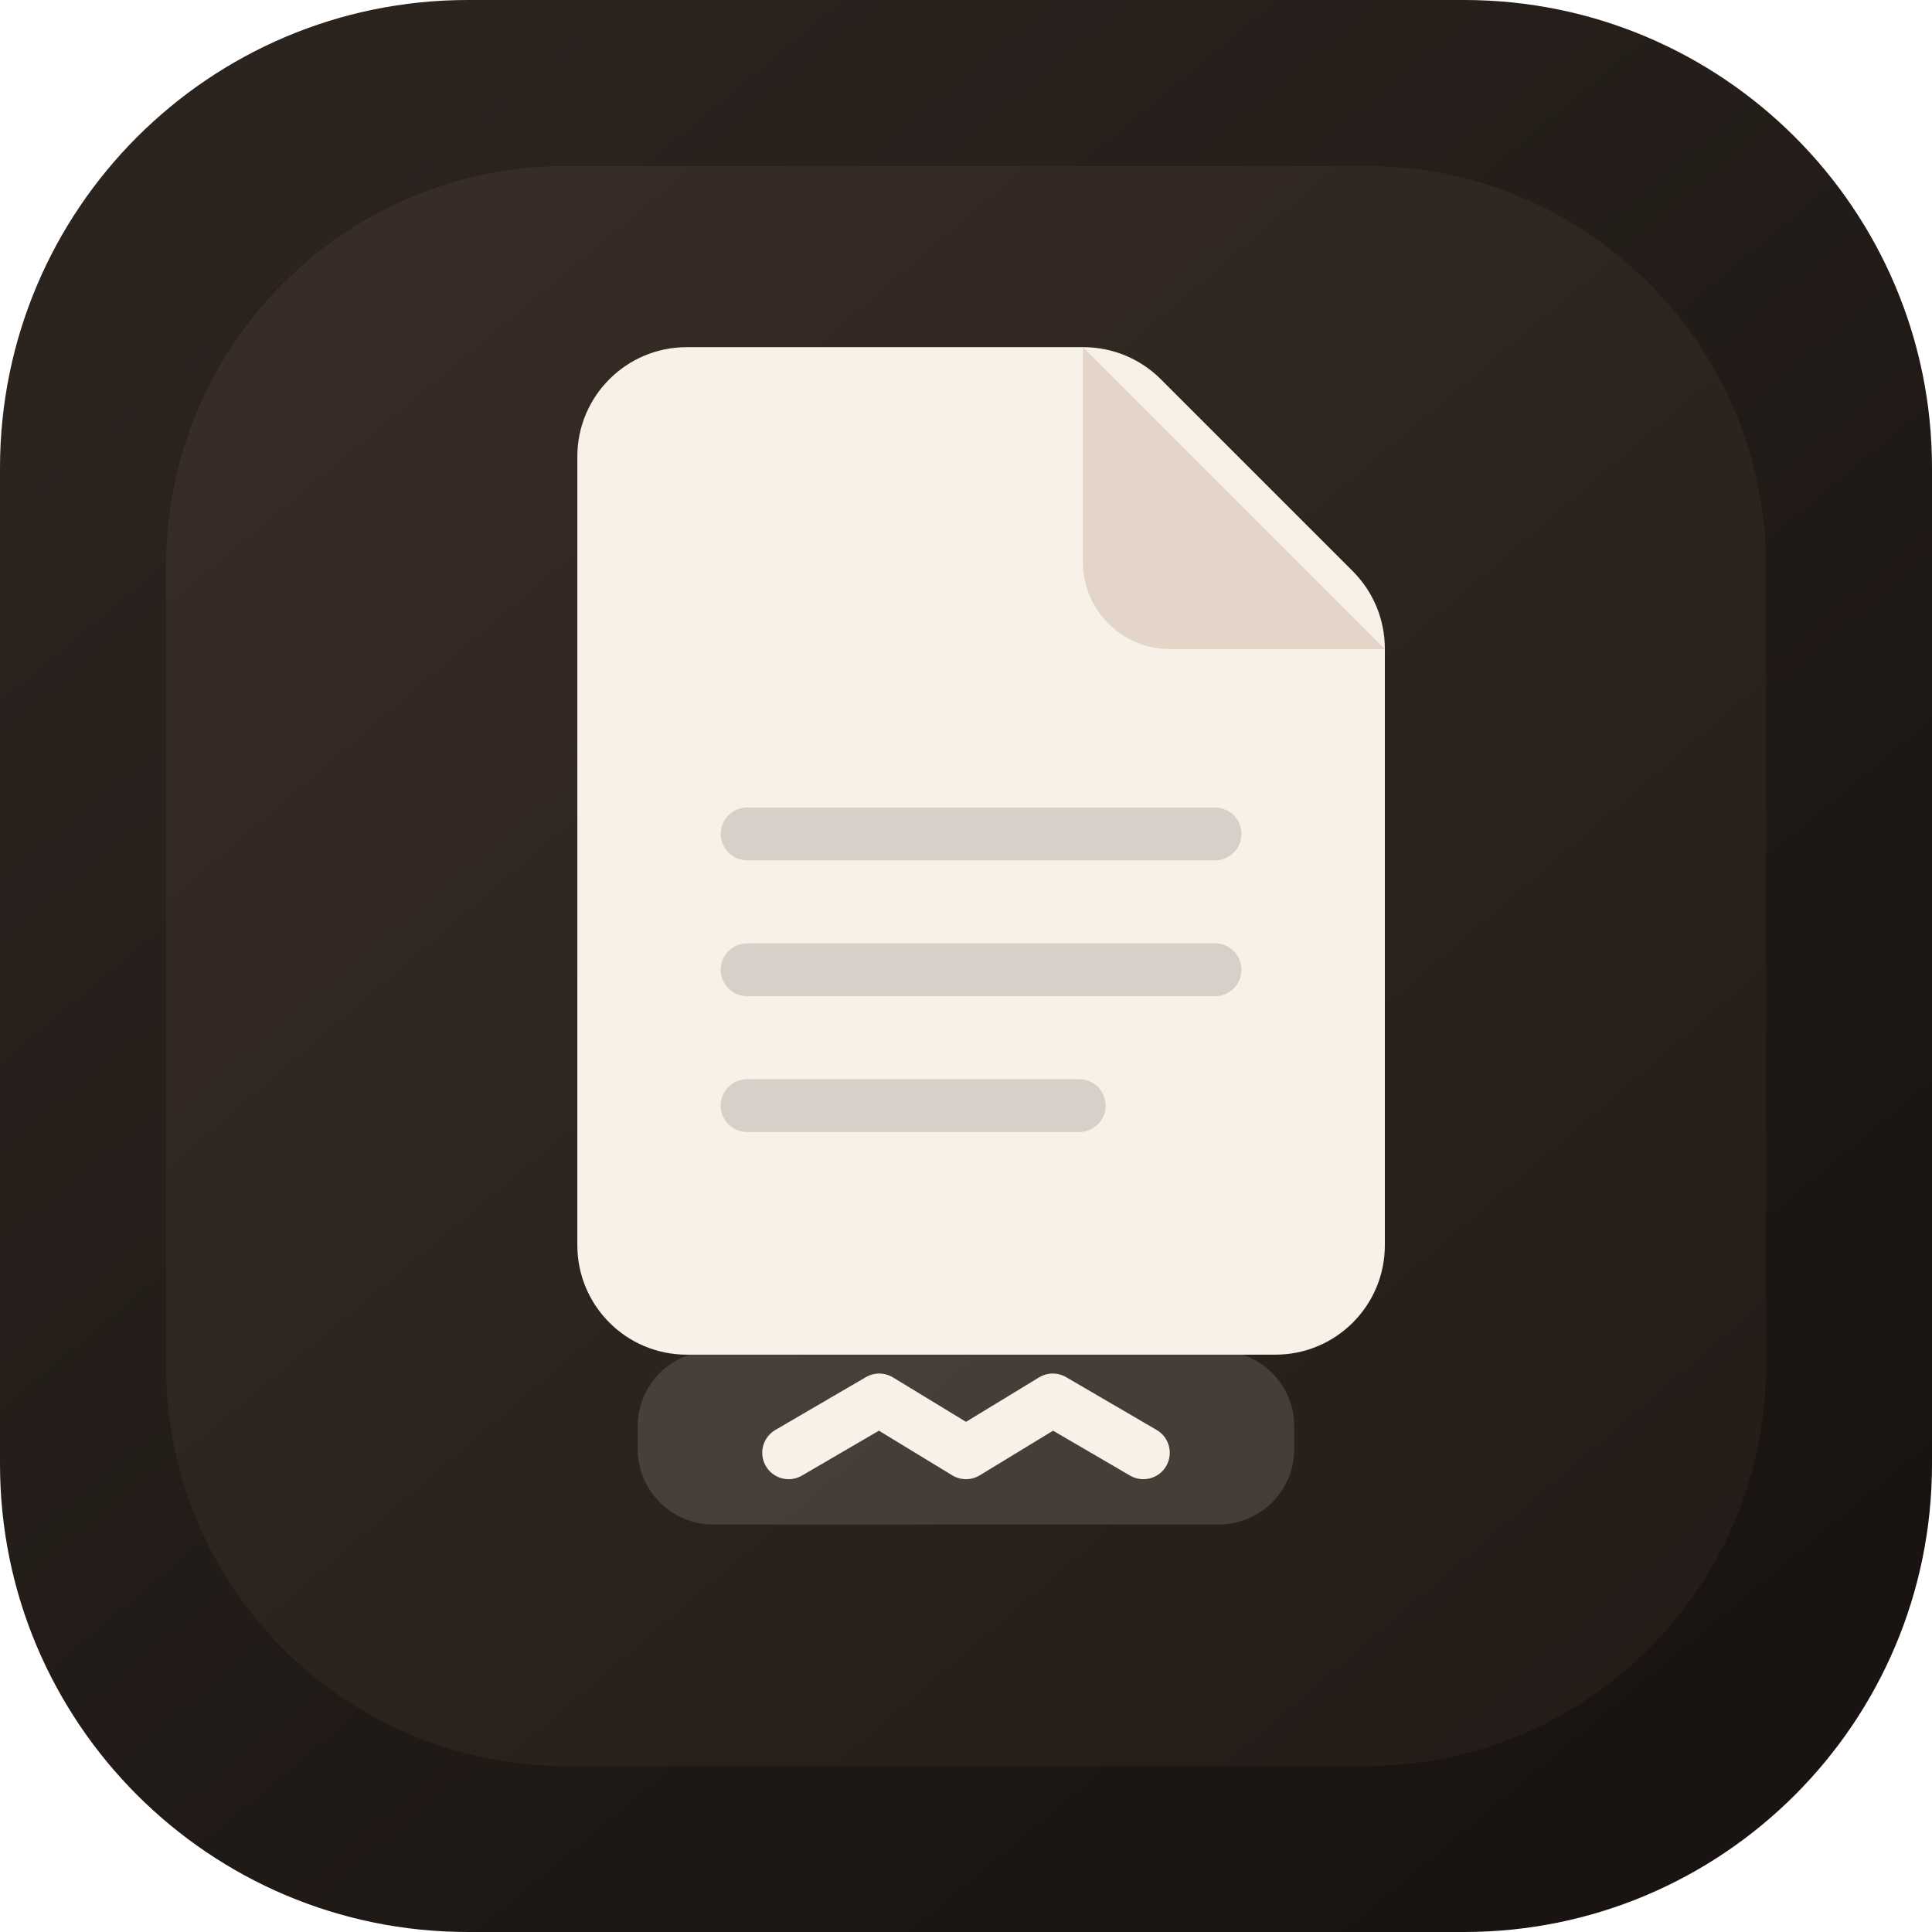
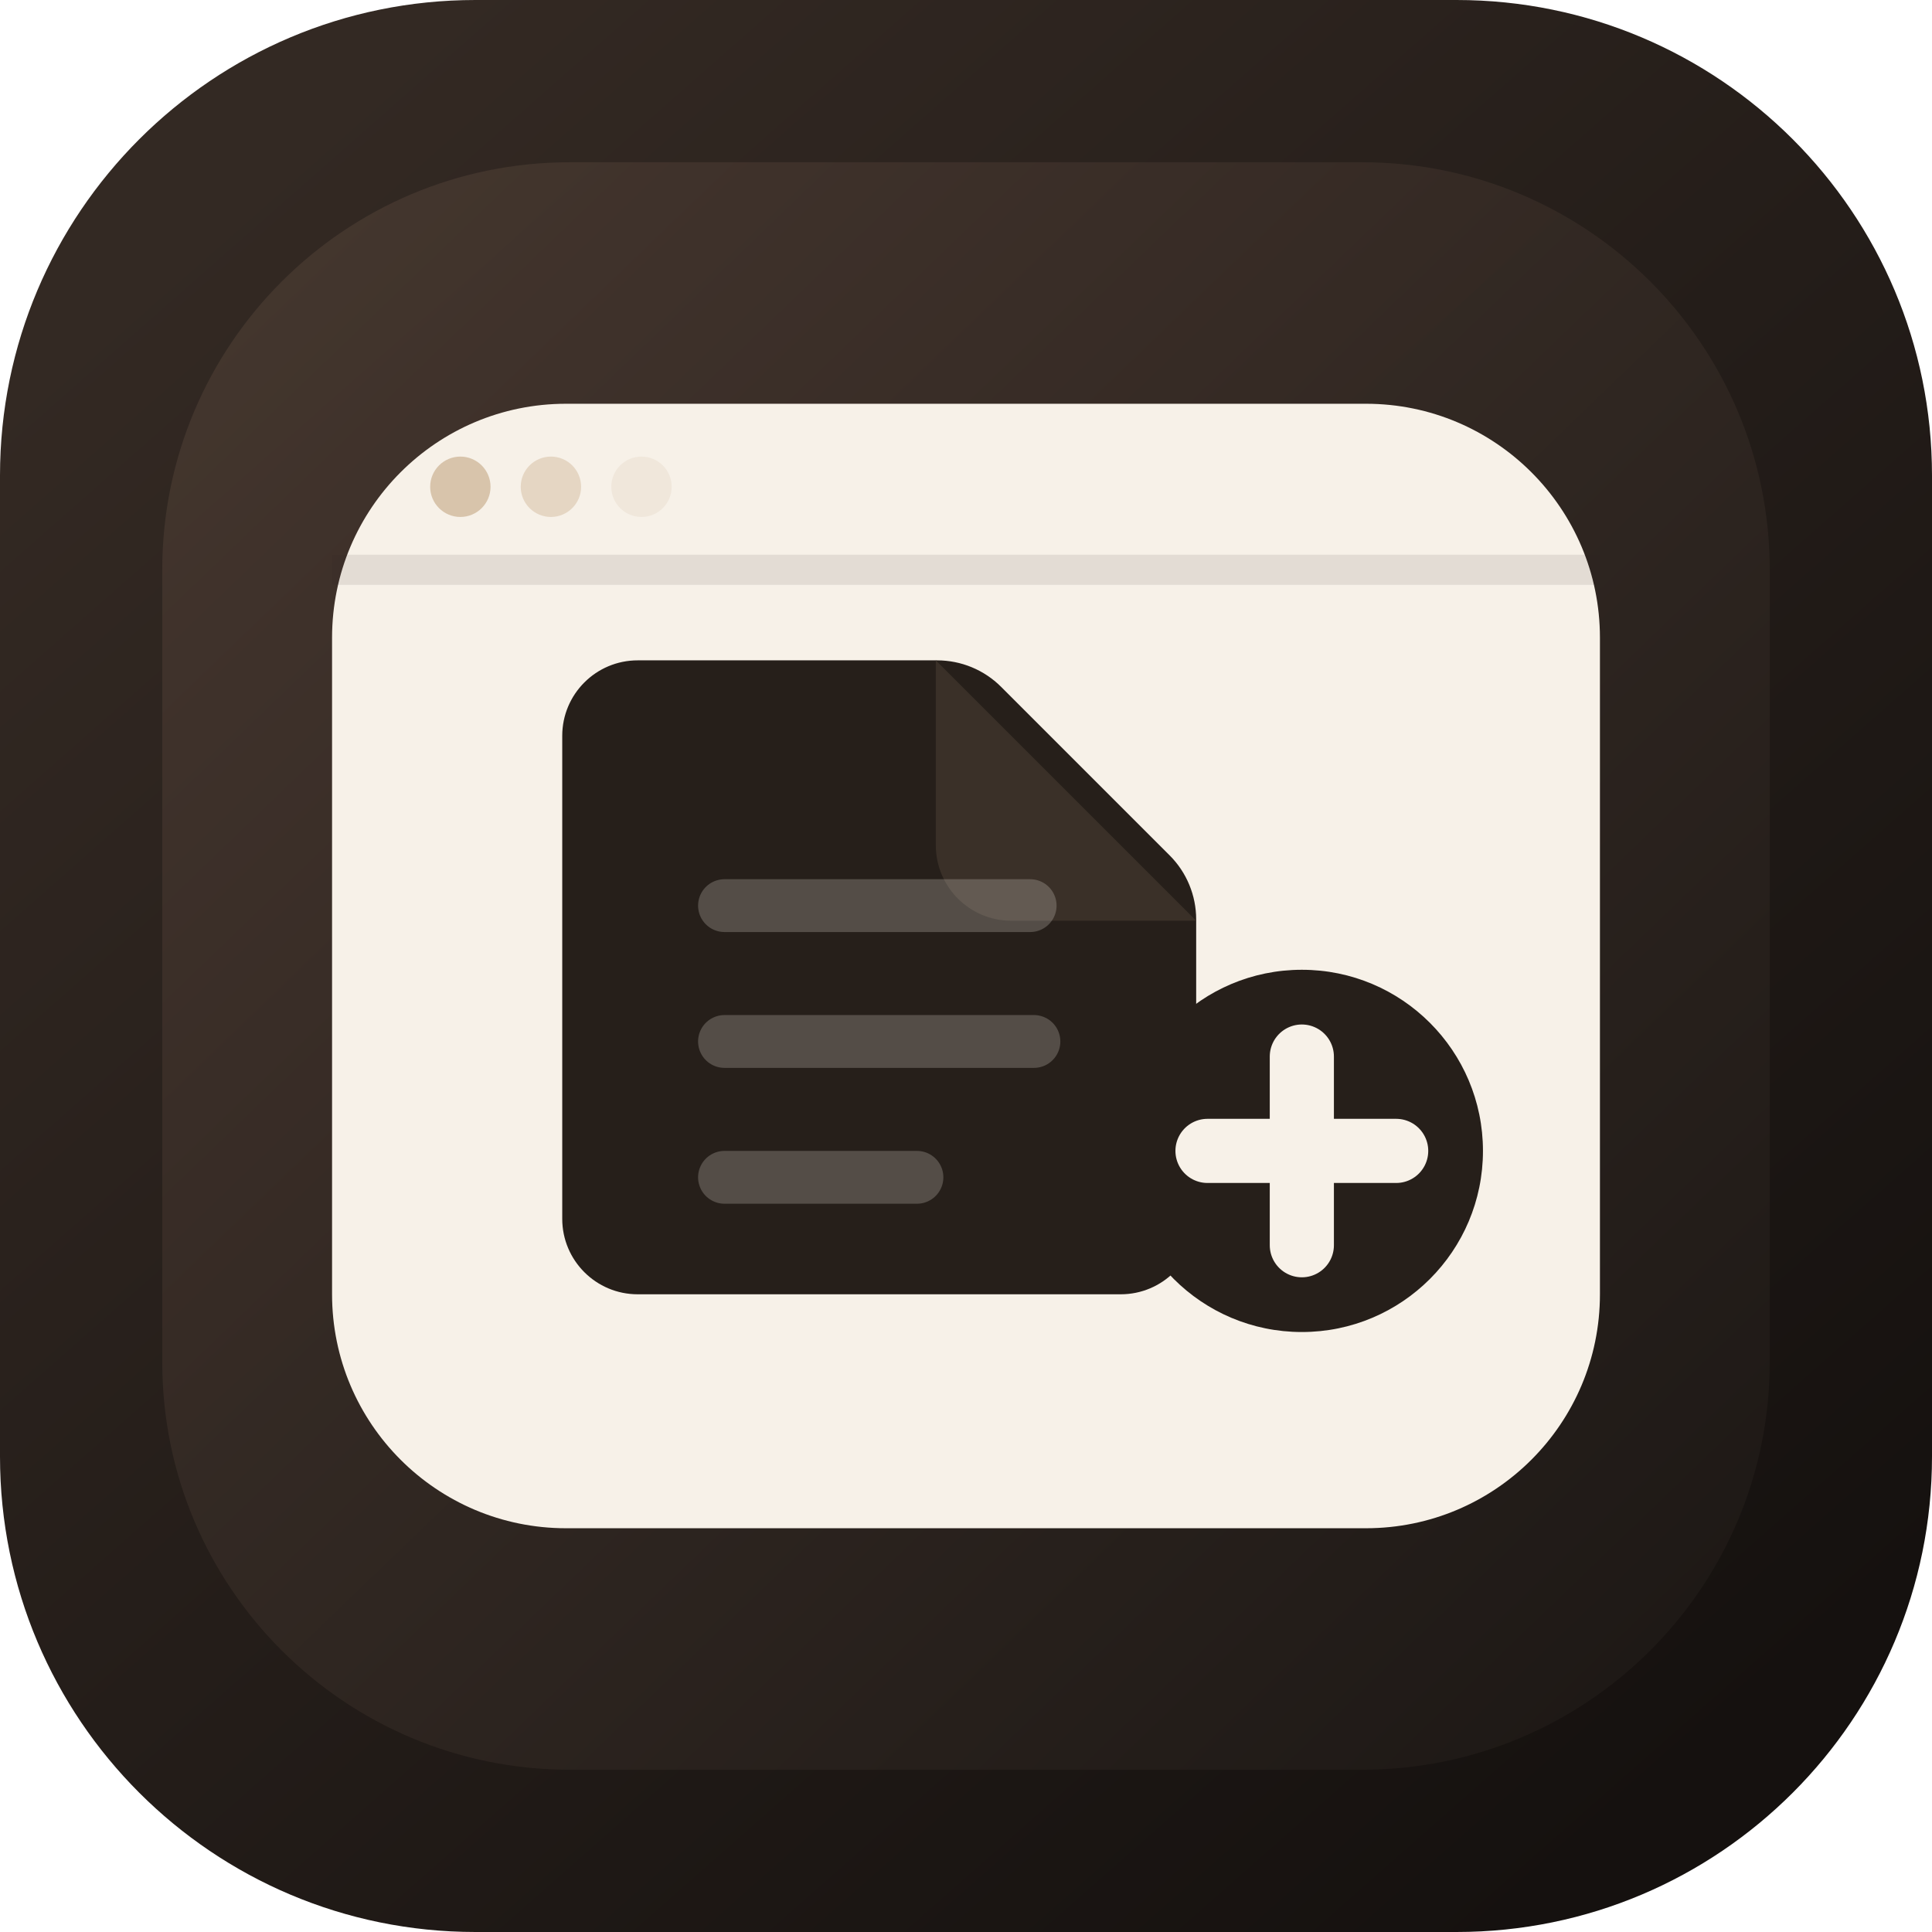
<svg xmlns="http://www.w3.org/2000/svg" width="1024" height="1024" viewBox="0 0 1024 1024" fill="none">
-   <rect width="1024" height="1024" rx="248" fill="url(#bg)" />
-   <rect x="88" y="88" width="848" height="848" rx="212" fill="url(#inner)" fill-opacity="0.88" />
-   <path d="M306 242C306 209.967 331.967 184 364 184H574.211C589.593 184 604.345 190.104 615.224 200.972L717.028 302.776C727.896 313.655 734 328.407 734 343.789V660C734 692.033 708.033 718 676 718H364C331.967 718 306 692.033 306 660V242Z" fill="#F7F1E8" />
-   <path d="M574 184L734 344H620C594.595 344 574 323.405 574 298V184Z" fill="#E3D6C8" />
-   <rect x="382" y="428" width="276" height="28" rx="14" fill="#2D241E" fill-opacity="0.16" />
-   <rect x="382" y="500" width="276" height="28" rx="14" fill="#2D241E" fill-opacity="0.16" />
-   <rect x="382" y="572" width="204" height="28" rx="14" fill="#2D241E" fill-opacity="0.16" />
-   <path d="M338 756C338 733.909 355.909 716 378 716H646C668.091 716 686 733.909 686 756V768C686 790.091 668.091 808 646 808H378C355.909 808 338 790.091 338 768V756Z" fill="#F7F1E8" fill-opacity="0.14" />
-   <path d="M418 770L466 742L512 770L558 742L606 770" stroke="#F7F1E8" stroke-width="28" stroke-linecap="round" stroke-linejoin="round" />
+   <rect width="1024" height="1024" rx="252" fill="url(#bg)" />
+   <rect x="86" y="86" width="852" height="852" rx="216" fill="url(#shell)" fill-opacity="0.96" />
+   <rect x="176" y="214" width="672" height="596" rx="124" fill="#F7F1E8" />
+   <path d="M176 302H848" stroke="#2B231E" stroke-opacity="0.1" stroke-width="16" />
+   <circle cx="244" cy="258" r="16" fill="#D8C4AB" />
+   <circle cx="292" cy="258" r="16" fill="#E5D6C3" />
+   <circle cx="340" cy="258" r="16" fill="#F0E7DB" />
+   <path d="M298 390C298 367.909 315.909 350 338 350H496.686C509.417 350 521.627 355.057 530.627 364.059L619.941 453.373C628.943 462.373 634 474.583 634 487.314V646C634 668.091 616.091 686 594 686H338C315.909 686 298 668.091 298 646V390Z" fill="#261F1A" />
+   <path d="M496 350L634 488H536C513.909 488 496 470.091 496 448V350Z" fill="#3A3028" />
+   <path d="M384 480H546" stroke="#F7F1E8" stroke-opacity="0.22" stroke-width="28" stroke-linecap="round" />
+   <path d="M384 552H548" stroke="#F7F1E8" stroke-opacity="0.22" stroke-width="28" stroke-linecap="round" />
+   <path d="M384 624H486" stroke="#F7F1E8" stroke-opacity="0.22" stroke-width="28" stroke-linecap="round" />
+   <circle cx="690" cy="610" r="96" fill="#261F1A" />
+   <path d="M690 560V660M640 610H740" stroke="#F7F1E8" stroke-width="34" stroke-linecap="round" />
  <defs>
-     <linearGradient id="bg" x1="156" y1="96" x2="862" y2="944" gradientUnits="userSpaceOnUse">
-       <stop stop-color="#2B231E" />
-       <stop offset="1" stop-color="#191411" />
+     <linearGradient id="bg" x1="136" y1="88" x2="892" y2="946" gradientUnits="userSpaceOnUse">
+       <stop stop-color="#332923" />
+       <stop offset="1" stop-color="#15110F" />
    </linearGradient>
-     <linearGradient id="inner" x1="154" y1="120" x2="846" y2="928" gradientUnits="userSpaceOnUse">
-       <stop stop-color="#3A2E27" />
-       <stop offset="1" stop-color="#241C18" />
+     <linearGradient id="shell" x1="122" y1="122" x2="886" y2="916" gradientUnits="userSpaceOnUse">
+       <stop stop-color="#45372F" />
+       <stop offset="1" stop-color="#1D1815" />
    </linearGradient>
  </defs>
</svg>
